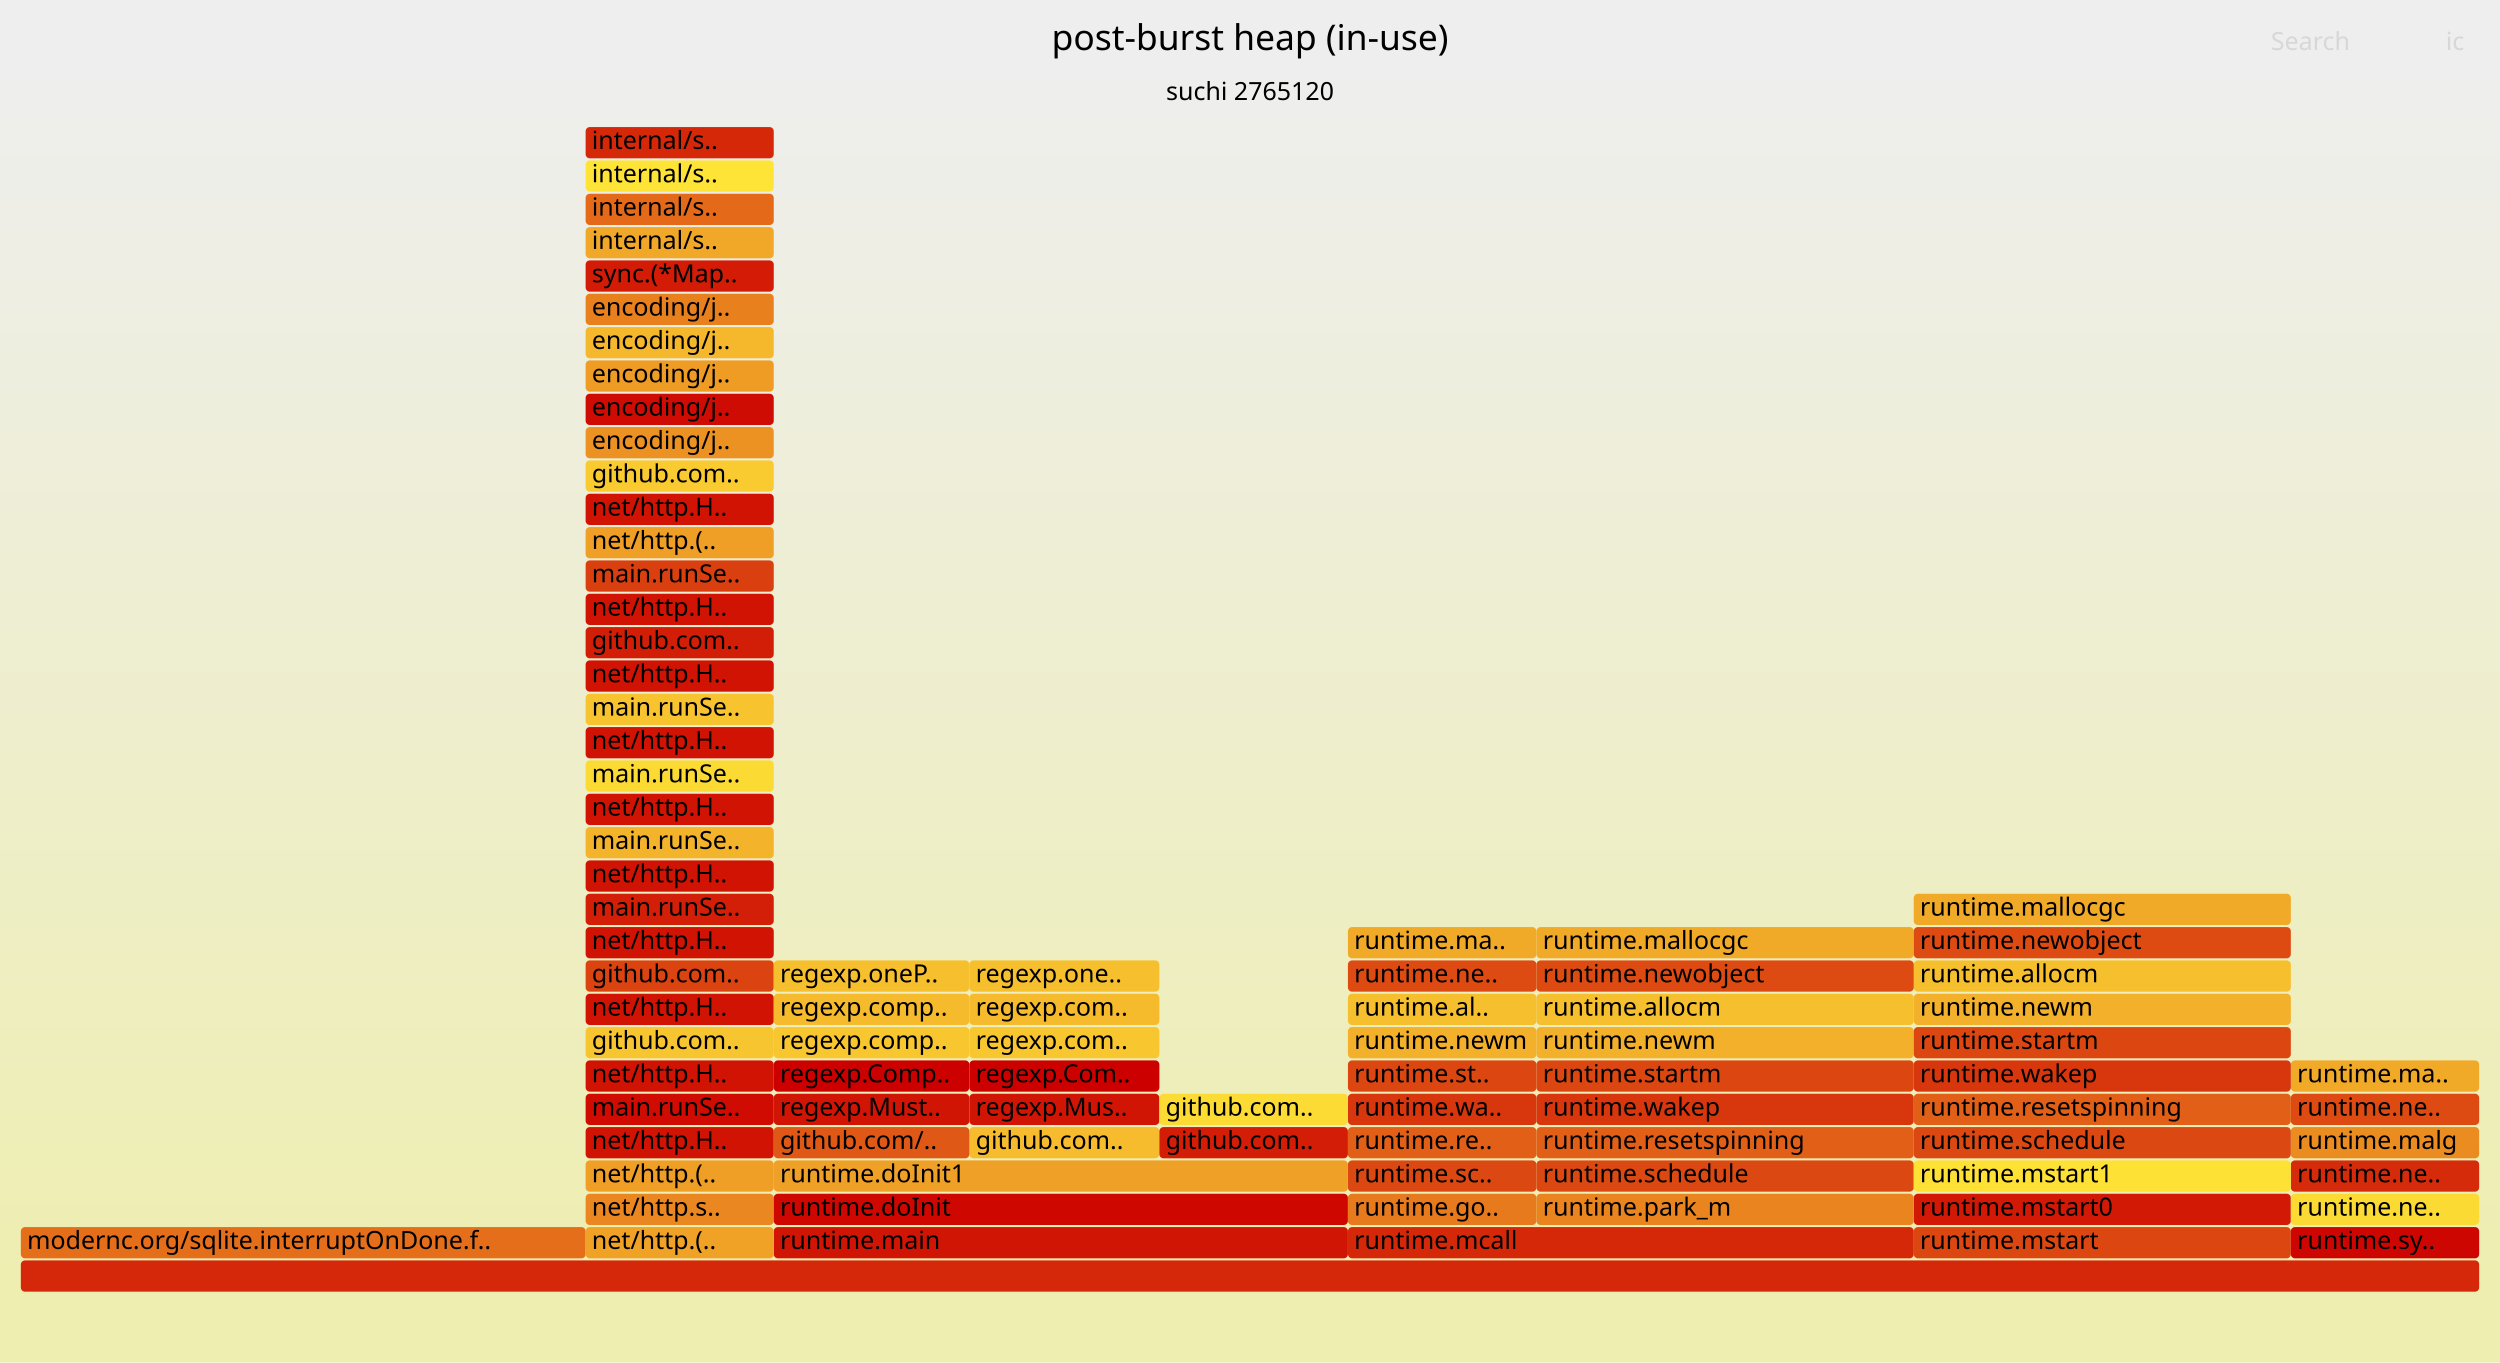
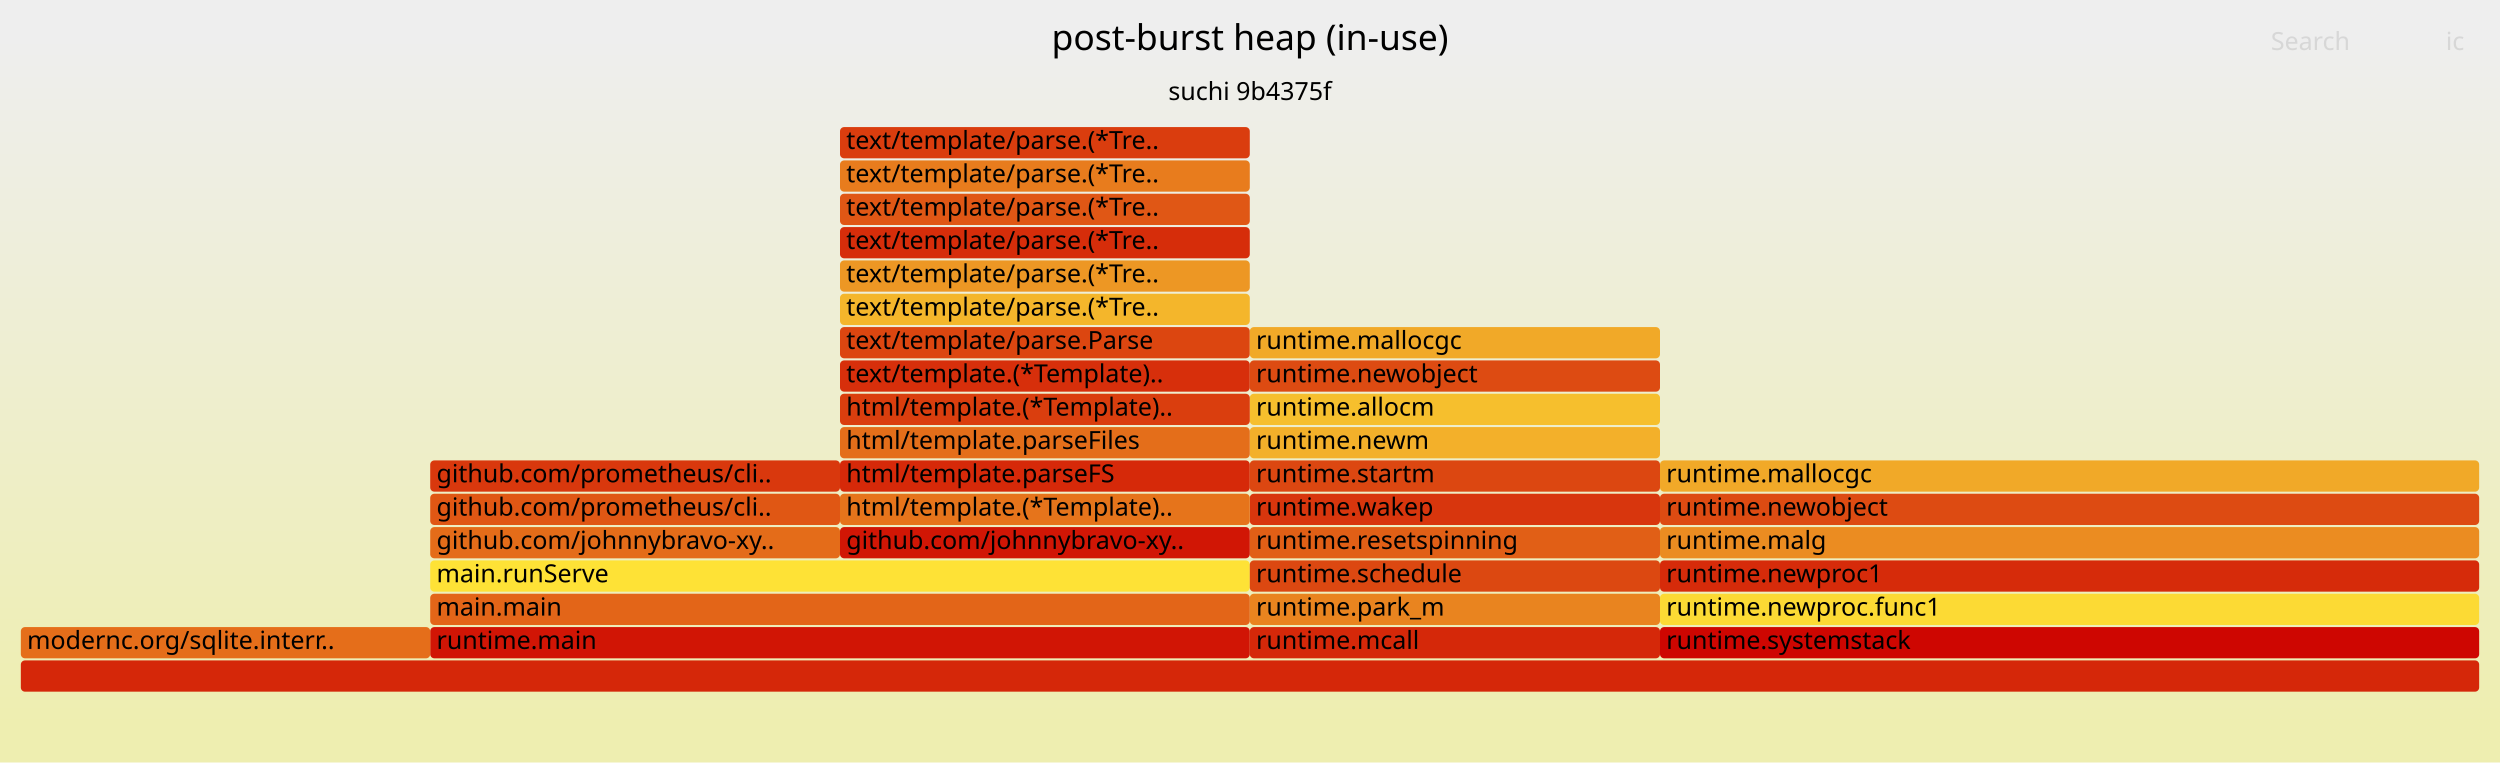
- <svg xmlns="http://www.w3.org/2000/svg" version="1.1" width="1200" height="654" viewBox="0 0 1200 654">
+ <svg xmlns="http://www.w3.org/2000/svg" version="1.1" width="1200" height="366" viewBox="0 0 1200 366">
  <defs>
    <linearGradient id="background" y1="0" y2="1" x1="0" x2="0">
      <stop stop-color="#eeeeee" offset="5%" />
      <stop stop-color="#eeeeb0" offset="95%" />
    </linearGradient>
  </defs>
  <style type="text/css">
	text { font-family:Verdana; font-size:12px; fill:rgb(0,0,0); }
	#search, #ignorecase { opacity:0.1; cursor:pointer; }
	#search:hover, #search.show, #ignorecase:hover, #ignorecase.show { opacity:1; }
	#subtitle { text-anchor:middle; font-color:rgb(160,160,160); }
	#title { text-anchor:middle; font-size:17px}
	#unzoom { cursor:pointer; }
	#frames &gt; *:hover { stroke:black; stroke-width:0.5; cursor:pointer; }
	.hide { display:none; }
	.parent { opacity:0.5; }
</style>
-   <rect x="0.0" y="0" width="1200.0" height="654.0" fill="url(#background)" />
+   <rect x="0.0" y="0" width="1200.0" height="366.0" fill="url(#background)" />
  <text id="title" x="600.00" y="24">post-burst heap (in-use)</text>
-   <text id="subtitle" x="600.00" y="48">suchi 2765120</text>
-   <text id="details" x="10.00" y="637"> </text>
+   <text id="subtitle" x="600.00" y="48">suchi 9b4375f</text>
+   <text id="details" x="10.00" y="349"> </text>
  <text id="unzoom" x="10.00" y="24" class="hide">Reset Zoom</text>
  <text id="search" x="1090.00" y="24">Search</text>
  <text id="ignorecase" x="1174.00" y="24">ic</text>
-   <text id="matched" x="1090.00" y="637"> </text>
+   <text id="matched" x="1090.00" y="349"> </text>
  <g id="frames">
    <g>
-       <rect x="281.1" y="61" width="90.3" height="15.0" fill="rgb(213,40,9)" rx="2" ry="2" />
-       <text x="284.07" y="71.5">internal/s..</text>
+       <rect x="599.9" y="285" width="196.9" height="15.0" fill="rgb(233,132,31)" rx="2" ry="2" />
+       <text x="602.91" y="295.5">runtime.park_m</text>
    </g>
    <g>
-       <rect x="281.1" y="509" width="90.3" height="15.0" fill="rgb(209,19,4)" rx="2" ry="2" />
-       <text x="284.07" y="519.5">net/http.H..</text>
+       <rect x="403.2" y="141" width="196.7" height="15.0" fill="rgb(244,182,43)" rx="2" ry="2" />
+       <text x="406.21" y="151.5">text/template/parse.(*Tre..</text>
    </g>
    <g>
-       <rect x="281.1" y="525" width="90.3" height="15.0" fill="rgb(207,11,2)" rx="2" ry="2" />
-       <text x="284.07" y="535.5">main.runSe..</text>
+       <rect x="599.9" y="237" width="196.9" height="15.0" fill="rgb(216,54,13)" rx="2" ry="2" />
+       <text x="602.91" y="247.5">runtime.wakep</text>
    </g>
    <g>
-       <rect x="918.6" y="573" width="181.0" height="15.0" fill="rgb(210,25,6)" rx="2" ry="2" />
-       <text x="921.57" y="583.5">runtime.mstart0</text>
+       <rect x="206.5" y="301" width="393.4" height="15.0" fill="rgb(209,21,5)" rx="2" ry="2" />
+       <text x="209.53" y="311.5">runtime.main</text>
    </g>
    <g>
-       <rect x="281.1" y="573" width="90.3" height="15.0" fill="rgb(234,135,32)" rx="2" ry="2" />
-       <text x="284.07" y="583.5">net/http.s..</text>
+       <rect x="206.5" y="269" width="393.4" height="15.0" fill="rgb(254,226,54)" rx="2" ry="2" />
+       <text x="209.53" y="279.5">main.runServe</text>
    </g>
    <g>
-       <rect x="647.0" y="509" width="90.5" height="15.0" fill="rgb(220,71,17)" rx="2" ry="2" />
-       <text x="650.00" y="519.5">runtime.st..</text>
+       <rect x="599.9" y="205" width="196.9" height="15.0" fill="rgb(243,176,42)" rx="2" ry="2" />
+       <text x="602.91" y="215.5">runtime.newm</text>
    </g>
    <g>
-       <rect x="1099.6" y="557" width="90.4" height="15.0" fill="rgb(214,43,10)" rx="2" ry="2" />
-       <text x="1102.61" y="567.5">runtime.ne..</text>
+       <rect x="403.2" y="221" width="196.7" height="15.0" fill="rgb(214,41,9)" rx="2" ry="2" />
+       <text x="406.21" y="231.5">html/template.parseFS</text>
    </g>
    <g>
-       <rect x="465.3" y="541" width="91.2" height="15.0" fill="rgb(246,188,45)" rx="2" ry="2" />
-       <text x="468.34" y="551.5">github.com..</text>
+       <rect x="403.2" y="77" width="196.7" height="15.0" fill="rgb(232,124,29)" rx="2" ry="2" />
+       <text x="406.21" y="87.5">text/template/parse.(*Tre..</text>
    </g>
    <g>
-       <rect x="918.6" y="461" width="181.0" height="15.0" fill="rgb(246,191,45)" rx="2" ry="2" />
-       <text x="921.57" y="471.5">runtime.allocm</text>
+       <rect x="796.8" y="253" width="393.2" height="15.0" fill="rgb(235,140,33)" rx="2" ry="2" />
+       <text x="799.80" y="263.5">runtime.malg</text>
    </g>
    <g>
-       <rect x="371.4" y="573" width="275.6" height="15.0" fill="rgb(206,7,1)" rx="2" ry="2" />
-       <text x="374.42" y="583.5">runtime.doInit</text>
+       <rect x="599.9" y="253" width="196.9" height="15.0" fill="rgb(225,95,22)" rx="2" ry="2" />
+       <text x="602.91" y="263.5">runtime.resetspinning</text>
    </g>
    <g>
-       <rect x="737.5" y="493" width="181.1" height="15.0" fill="rgb(243,176,42)" rx="2" ry="2" />
-       <text x="740.52" y="503.5">runtime.newm</text>
+       <rect x="403.2" y="157" width="196.7" height="15.0" fill="rgb(220,70,16)" rx="2" ry="2" />
+       <text x="406.21" y="167.5">text/template/parse.Parse</text>
    </g>
    <g>
-       <rect x="281.1" y="77" width="90.3" height="15.0" fill="rgb(254,228,54)" rx="2" ry="2" />
-       <text x="284.07" y="87.5">internal/s..</text>
+       <rect x="403.2" y="173" width="196.7" height="15.0" fill="rgb(215,47,11)" rx="2" ry="2" />
+       <text x="406.21" y="183.5">text/template.(*Template)..</text>
    </g>
    <g>
-       <rect x="281.1" y="477" width="90.3" height="15.0" fill="rgb(209,19,4)" rx="2" ry="2" />
-       <text x="284.07" y="487.5">net/http.H..</text>
+       <rect x="206.5" y="237" width="196.7" height="15.0" fill="rgb(224,87,20)" rx="2" ry="2" />
+       <text x="209.53" y="247.5">github.com/prometheus/cli..</text>
    </g>
    <g>
-       <rect x="281.1" y="381" width="90.3" height="15.0" fill="rgb(209,19,4)" rx="2" ry="2" />
-       <text x="284.07" y="391.5">net/http.H..</text>
+       <rect x="403.2" y="253" width="196.7" height="15.0" fill="rgb(209,22,5)" rx="2" ry="2" />
+       <text x="406.21" y="263.5">github.com/johnnybravo-xy..</text>
    </g>
    <g>
-       <rect x="737.5" y="509" width="181.1" height="15.0" fill="rgb(220,71,17)" rx="2" ry="2" />
-       <text x="740.52" y="519.5">runtime.startm</text>
+       <rect x="796.8" y="285" width="393.2" height="15.0" fill="rgb(252,218,52)" rx="2" ry="2" />
+       <text x="799.80" y="295.5">runtime.newproc.func1</text>
    </g>
    <g>
-       <rect x="647.0" y="493" width="90.5" height="15.0" fill="rgb(243,176,42)" rx="2" ry="2" />
-       <text x="650.00" y="503.5">runtime.newm</text>
+       <rect x="599.9" y="301" width="196.9" height="15.0" fill="rgb(213,40,9)" rx="2" ry="2" />
+       <text x="602.91" y="311.5">runtime.mcall</text>
    </g>
    <g>
-       <rect x="281.1" y="397" width="90.3" height="15.0" fill="rgb(243,179,42)" rx="2" ry="2" />
-       <text x="284.07" y="407.5">main.runSe..</text>
+       <rect x="796.8" y="301" width="393.2" height="15.0" fill="rgb(206,6,1)" rx="2" ry="2" />
+       <text x="799.80" y="311.5">runtime.systemstack</text>
    </g>
    <g>
-       <rect x="281.1" y="349" width="90.3" height="15.0" fill="rgb(209,19,4)" rx="2" ry="2" />
-       <text x="284.07" y="359.5">net/http.H..</text>
+       <rect x="796.8" y="221" width="393.2" height="15.0" fill="rgb(241,169,40)" rx="2" ry="2" />
+       <text x="799.80" y="231.5">runtime.mallocgc</text>
    </g>
    <g>
-       <rect x="371.4" y="493" width="93.9" height="15.0" fill="rgb(248,199,47)" rx="2" ry="2" />
-       <text x="374.42" y="503.5">regexp.comp..</text>
+       <rect x="10.0" y="317" width="1180.0" height="15.0" fill="rgb(213,39,9)" rx="2" ry="2" />
+       <text x="13.00" y="327.5" />
    </g>
    <g>
-       <rect x="281.1" y="461" width="90.3" height="15.0" fill="rgb(219,67,16)" rx="2" ry="2" />
-       <text x="284.07" y="471.5">github.com..</text>
+       <rect x="796.8" y="269" width="393.2" height="15.0" fill="rgb(214,43,10)" rx="2" ry="2" />
+       <text x="799.80" y="279.5">runtime.newproc1</text>
    </g>
    <g>
-       <rect x="281.1" y="541" width="90.3" height="15.0" fill="rgb(209,19,4)" rx="2" ry="2" />
-       <text x="284.07" y="551.5">net/http.H..</text>
+       <rect x="599.9" y="173" width="196.9" height="15.0" fill="rgb(221,75,18)" rx="2" ry="2" />
+       <text x="602.91" y="183.5">runtime.newobject</text>
    </g>
    <g>
-       <rect x="465.3" y="509" width="91.2" height="15.0" fill="rgb(205,0,0)" rx="2" ry="2" />
-       <text x="468.34" y="519.5">regexp.Com..</text>
+       <rect x="10.0" y="301" width="196.5" height="15.0" fill="rgb(229,110,26)" rx="2" ry="2" />
+       <text x="13.00" y="311.5">modernc.org/sqlite.interr..</text>
    </g>
    <g>
-       <rect x="737.5" y="525" width="181.1" height="15.0" fill="rgb(216,54,13)" rx="2" ry="2" />
-       <text x="740.52" y="535.5">runtime.wakep</text>
+       <rect x="206.5" y="221" width="196.7" height="15.0" fill="rgb(217,56,13)" rx="2" ry="2" />
+       <text x="209.53" y="231.5">github.com/prometheus/cli..</text>
    </g>
    <g>
-       <rect x="737.5" y="445" width="181.1" height="15.0" fill="rgb(241,169,40)" rx="2" ry="2" />
-       <text x="740.52" y="455.5">runtime.mallocgc</text>
+       <rect x="599.9" y="269" width="196.9" height="15.0" fill="rgb(220,72,17)" rx="2" ry="2" />
+       <text x="602.91" y="279.5">runtime.schedule</text>
    </g>
    <g>
-       <rect x="465.3" y="477" width="91.2" height="15.0" fill="rgb(245,187,44)" rx="2" ry="2" />
-       <text x="468.34" y="487.5">regexp.com..</text>
+       <rect x="206.5" y="285" width="393.4" height="15.0" fill="rgb(227,101,24)" rx="2" ry="2" />
+       <text x="209.53" y="295.5">main.main</text>
    </g>
    <g>
-       <rect x="918.6" y="525" width="181.0" height="15.0" fill="rgb(225,95,22)" rx="2" ry="2" />
-       <text x="921.57" y="535.5">runtime.resetspinning</text>
+       <rect x="403.2" y="237" width="196.7" height="15.0" fill="rgb(230,116,27)" rx="2" ry="2" />
+       <text x="406.21" y="247.5">html/template.(*Template)..</text>
    </g>
    <g>
-       <rect x="10.0" y="605" width="1180.0" height="15.0" fill="rgb(213,39,9)" rx="2" ry="2" />
-       <text x="13.00" y="615.5" />
+       <rect x="403.2" y="205" width="196.7" height="15.0" fill="rgb(228,110,26)" rx="2" ry="2" />
+       <text x="406.21" y="215.5">html/template.parseFiles</text>
    </g>
    <g>
-       <rect x="918.6" y="589" width="181.0" height="15.0" fill="rgb(220,71,17)" rx="2" ry="2" />
-       <text x="921.57" y="599.5">runtime.mstart</text>
+       <rect x="403.2" y="109" width="196.7" height="15.0" fill="rgb(214,45,10)" rx="2" ry="2" />
+       <text x="406.21" y="119.5">text/template/parse.(*Tre..</text>
    </g>
    <g>
-       <rect x="281.1" y="173" width="90.3" height="15.0" fill="rgb(239,156,37)" rx="2" ry="2" />
-       <text x="284.07" y="183.5">encoding/j..</text>
+       <rect x="599.9" y="221" width="196.9" height="15.0" fill="rgb(220,71,17)" rx="2" ry="2" />
+       <text x="602.91" y="231.5">runtime.startm</text>
    </g>
    <g>
-       <rect x="371.4" y="525" width="93.9" height="15.0" fill="rgb(209,21,5)" rx="2" ry="2" />
-       <text x="374.42" y="535.5">regexp.Must..</text>
+       <rect x="206.5" y="253" width="196.7" height="15.0" fill="rgb(228,108,25)" rx="2" ry="2" />
+       <text x="209.53" y="263.5">github.com/johnnybravo-xy..</text>
    </g>
    <g>
-       <rect x="1099.6" y="509" width="90.4" height="15.0" fill="rgb(241,169,40)" rx="2" ry="2" />
-       <text x="1102.61" y="519.5">runtime.ma..</text>
+       <rect x="796.8" y="237" width="393.2" height="15.0" fill="rgb(221,75,18)" rx="2" ry="2" />
+       <text x="799.80" y="247.5">runtime.newobject</text>
    </g>
    <g>
-       <rect x="465.3" y="461" width="91.2" height="15.0" fill="rgb(246,191,45)" rx="2" ry="2" />
-       <text x="468.34" y="471.5">regexp.one..</text>
+       <rect x="403.2" y="93" width="196.7" height="15.0" fill="rgb(224,87,21)" rx="2" ry="2" />
+       <text x="406.21" y="103.5">text/template/parse.(*Tre..</text>
    </g>
    <g>
-       <rect x="281.1" y="269" width="90.3" height="15.0" fill="rgb(218,63,15)" rx="2" ry="2" />
-       <text x="284.07" y="279.5">main.runSe..</text>
+       <rect x="599.9" y="157" width="196.9" height="15.0" fill="rgb(241,169,40)" rx="2" ry="2" />
+       <text x="602.91" y="167.5">runtime.mallocgc</text>
    </g>
    <g>
-       <rect x="281.1" y="109" width="90.3" height="15.0" fill="rgb(241,168,40)" rx="2" ry="2" />
-       <text x="284.07" y="119.5">internal/s..</text>
+       <rect x="403.2" y="61" width="196.7" height="15.0" fill="rgb(218,61,14)" rx="2" ry="2" />
+       <text x="406.21" y="71.5">text/template/parse.(*Tre..</text>
    </g>
    <g>
-       <rect x="465.3" y="525" width="91.2" height="15.0" fill="rgb(209,21,5)" rx="2" ry="2" />
-       <text x="468.34" y="535.5">regexp.Mus..</text>
+       <rect x="599.9" y="189" width="196.9" height="15.0" fill="rgb(246,191,45)" rx="2" ry="2" />
+       <text x="602.91" y="199.5">runtime.allocm</text>
    </g>
    <g>
-       <rect x="1099.6" y="525" width="90.4" height="15.0" fill="rgb(221,75,18)" rx="2" ry="2" />
-       <text x="1102.61" y="535.5">runtime.ne..</text>
+       <rect x="403.2" y="125" width="196.7" height="15.0" fill="rgb(237,151,36)" rx="2" ry="2" />
+       <text x="406.21" y="135.5">text/template/parse.(*Tre..</text>
    </g>
    <g>
-       <rect x="281.1" y="317" width="90.3" height="15.0" fill="rgb(209,19,4)" rx="2" ry="2" />
-       <text x="284.07" y="327.5">net/http.H..</text>
-     </g>
-     <g>
-       <rect x="371.4" y="461" width="93.9" height="15.0" fill="rgb(246,191,45)" rx="2" ry="2" />
-       <text x="374.42" y="471.5">regexp.oneP..</text>
-     </g>
-     <g>
-       <rect x="647.0" y="525" width="90.5" height="15.0" fill="rgb(216,54,13)" rx="2" ry="2" />
-       <text x="650.00" y="535.5">runtime.wa..</text>
-     </g>
-     <g>
-       <rect x="647.0" y="445" width="90.5" height="15.0" fill="rgb(241,169,40)" rx="2" ry="2" />
-       <text x="650.00" y="455.5">runtime.ma..</text>
-     </g>
-     <g>
-       <rect x="371.4" y="589" width="275.6" height="15.0" fill="rgb(209,21,5)" rx="2" ry="2" />
-       <text x="374.42" y="599.5">runtime.main</text>
-     </g>
-     <g>
-       <rect x="281.1" y="557" width="90.3" height="15.0" fill="rgb(239,158,38)" rx="2" ry="2" />
-       <text x="284.07" y="567.5">net/http.(..</text>
-     </g>
-     <g>
-       <rect x="647.0" y="557" width="90.5" height="15.0" fill="rgb(220,72,17)" rx="2" ry="2" />
-       <text x="650.00" y="567.5">runtime.sc..</text>
-     </g>
-     <g>
-       <rect x="918.6" y="493" width="181.0" height="15.0" fill="rgb(220,71,17)" rx="2" ry="2" />
-       <text x="921.57" y="503.5">runtime.startm</text>
-     </g>
-     <g>
-       <rect x="281.1" y="445" width="90.3" height="15.0" fill="rgb(209,19,4)" rx="2" ry="2" />
-       <text x="284.07" y="455.5">net/http.H..</text>
-     </g>
-     <g>
-       <rect x="281.1" y="285" width="90.3" height="15.0" fill="rgb(209,19,4)" rx="2" ry="2" />
-       <text x="284.07" y="295.5">net/http.H..</text>
-     </g>
-     <g>
-       <rect x="371.4" y="541" width="93.9" height="15.0" fill="rgb(224,88,21)" rx="2" ry="2" />
-       <text x="374.42" y="551.5">github.com/..</text>
-     </g>
-     <g>
-       <rect x="737.5" y="557" width="181.1" height="15.0" fill="rgb(220,72,17)" rx="2" ry="2" />
-       <text x="740.52" y="567.5">runtime.schedule</text>
-     </g>
-     <g>
-       <rect x="647.0" y="541" width="90.5" height="15.0" fill="rgb(225,95,22)" rx="2" ry="2" />
-       <text x="650.00" y="551.5">runtime.re..</text>
-     </g>
-     <g>
-       <rect x="647.0" y="573" width="90.5" height="15.0" fill="rgb(231,122,29)" rx="2" ry="2" />
-       <text x="650.00" y="583.5">runtime.go..</text>
-     </g>
-     <g>
-       <rect x="281.1" y="301" width="90.3" height="15.0" fill="rgb(211,30,7)" rx="2" ry="2" />
-       <text x="284.07" y="311.5">github.com..</text>
-     </g>
-     <g>
-       <rect x="737.5" y="541" width="181.1" height="15.0" fill="rgb(225,95,22)" rx="2" ry="2" />
-       <text x="740.52" y="551.5">runtime.resetspinning</text>
-     </g>
-     <g>
-       <rect x="281.1" y="493" width="90.3" height="15.0" fill="rgb(247,197,47)" rx="2" ry="2" />
-       <text x="284.07" y="503.5">github.com..</text>
-     </g>
-     <g>
-       <rect x="918.6" y="429" width="181.0" height="15.0" fill="rgb(241,169,40)" rx="2" ry="2" />
-       <text x="921.57" y="439.5">runtime.mallocgc</text>
-     </g>
-     <g>
-       <rect x="737.5" y="461" width="181.1" height="15.0" fill="rgb(221,75,18)" rx="2" ry="2" />
-       <text x="740.52" y="471.5">runtime.newobject</text>
-     </g>
-     <g>
-       <rect x="647.0" y="461" width="90.5" height="15.0" fill="rgb(221,75,18)" rx="2" ry="2" />
-       <text x="650.00" y="471.5">runtime.ne..</text>
-     </g>
-     <g>
-       <rect x="281.1" y="205" width="90.3" height="15.0" fill="rgb(236,146,35)" rx="2" ry="2" />
-       <text x="284.07" y="215.5">encoding/j..</text>
-     </g>
-     <g>
-       <rect x="371.4" y="509" width="93.9" height="15.0" fill="rgb(205,0,0)" rx="2" ry="2" />
-       <text x="374.42" y="519.5">regexp.Comp..</text>
-     </g>
-     <g>
-       <rect x="281.1" y="413" width="90.3" height="15.0" fill="rgb(209,19,4)" rx="2" ry="2" />
-       <text x="284.07" y="423.5">net/http.H..</text>
-     </g>
-     <g>
-       <rect x="281.1" y="365" width="90.3" height="15.0" fill="rgb(252,218,52)" rx="2" ry="2" />
-       <text x="284.07" y="375.5">main.runSe..</text>
-     </g>
-     <g>
-       <rect x="281.1" y="253" width="90.3" height="15.0" fill="rgb(239,158,38)" rx="2" ry="2" />
-       <text x="284.07" y="263.5">net/http.(..</text>
-     </g>
-     <g>
-       <rect x="465.3" y="493" width="91.2" height="15.0" fill="rgb(248,199,47)" rx="2" ry="2" />
-       <text x="468.34" y="503.5">regexp.com..</text>
-     </g>
-     <g>
-       <rect x="556.5" y="525" width="90.5" height="15.0" fill="rgb(252,220,52)" rx="2" ry="2" />
-       <text x="559.50" y="535.5">github.com..</text>
-     </g>
-     <g>
-       <rect x="918.6" y="477" width="181.0" height="15.0" fill="rgb(243,176,42)" rx="2" ry="2" />
-       <text x="921.57" y="487.5">runtime.newm</text>
-     </g>
-     <g>
-       <rect x="281.1" y="333" width="90.3" height="15.0" fill="rgb(247,195,46)" rx="2" ry="2" />
-       <text x="284.07" y="343.5">main.runSe..</text>
-     </g>
-     <g>
-       <rect x="1099.6" y="589" width="90.4" height="15.0" fill="rgb(206,6,1)" rx="2" ry="2" />
-       <text x="1102.61" y="599.5">runtime.sy..</text>
-     </g>
-     <g>
-       <rect x="918.6" y="557" width="181.0" height="15.0" fill="rgb(254,225,53)" rx="2" ry="2" />
-       <text x="921.57" y="567.5">runtime.mstart1</text>
-     </g>
-     <g>
-       <rect x="281.1" y="125" width="90.3" height="15.0" fill="rgb(211,27,6)" rx="2" ry="2" />
-       <text x="284.07" y="135.5">sync.(*Map..</text>
-     </g>
-     <g>
-       <rect x="281.1" y="221" width="90.3" height="15.0" fill="rgb(249,203,48)" rx="2" ry="2" />
-       <text x="284.07" y="231.5">github.com..</text>
-     </g>
-     <g>
-       <rect x="1099.6" y="541" width="90.4" height="15.0" fill="rgb(235,140,33)" rx="2" ry="2" />
-       <text x="1102.61" y="551.5">runtime.malg</text>
-     </g>
-     <g>
-       <rect x="918.6" y="445" width="181.0" height="15.0" fill="rgb(221,75,18)" rx="2" ry="2" />
-       <text x="921.57" y="455.5">runtime.newobject</text>
-     </g>
-     <g>
-       <rect x="737.5" y="573" width="181.1" height="15.0" fill="rgb(233,132,31)" rx="2" ry="2" />
-       <text x="740.52" y="583.5">runtime.park_m</text>
-     </g>
-     <g>
-       <rect x="281.1" y="141" width="90.3" height="15.0" fill="rgb(232,128,30)" rx="2" ry="2" />
-       <text x="284.07" y="151.5">encoding/j..</text>
-     </g>
-     <g>
-       <rect x="737.5" y="477" width="181.1" height="15.0" fill="rgb(246,191,45)" rx="2" ry="2" />
-       <text x="740.52" y="487.5">runtime.allocm</text>
-     </g>
-     <g>
-       <rect x="371.4" y="557" width="275.6" height="15.0" fill="rgb(239,160,38)" rx="2" ry="2" />
-       <text x="374.42" y="567.5">runtime.doInit1</text>
-     </g>
-     <g>
-       <rect x="281.1" y="429" width="90.3" height="15.0" fill="rgb(211,31,7)" rx="2" ry="2" />
-       <text x="284.07" y="439.5">main.runSe..</text>
-     </g>
-     <g>
-       <rect x="647.0" y="589" width="271.6" height="15.0" fill="rgb(213,40,9)" rx="2" ry="2" />
-       <text x="650.00" y="599.5">runtime.mcall</text>
-     </g>
-     <g>
-       <rect x="647.0" y="477" width="90.5" height="15.0" fill="rgb(246,191,45)" rx="2" ry="2" />
-       <text x="650.00" y="487.5">runtime.al..</text>
-     </g>
-     <g>
-       <rect x="556.5" y="541" width="90.5" height="15.0" fill="rgb(211,29,7)" rx="2" ry="2" />
-       <text x="559.50" y="551.5">github.com..</text>
-     </g>
-     <g>
-       <rect x="918.6" y="509" width="181.0" height="15.0" fill="rgb(216,54,13)" rx="2" ry="2" />
-       <text x="921.57" y="519.5">runtime.wakep</text>
-     </g>
-     <g>
-       <rect x="281.1" y="93" width="90.3" height="15.0" fill="rgb(228,106,25)" rx="2" ry="2" />
-       <text x="284.07" y="103.5">internal/s..</text>
-     </g>
-     <g>
-       <rect x="281.1" y="189" width="90.3" height="15.0" fill="rgb(207,12,3)" rx="2" ry="2" />
-       <text x="284.07" y="199.5">encoding/j..</text>
-     </g>
-     <g>
-       <rect x="10.0" y="589" width="271.1" height="15.0" fill="rgb(229,110,26)" rx="2" ry="2" />
-       <text x="13.00" y="599.5">modernc.org/sqlite.interruptOnDone.f..</text>
-     </g>
-     <g>
-       <rect x="281.1" y="237" width="90.3" height="15.0" fill="rgb(209,19,4)" rx="2" ry="2" />
-       <text x="284.07" y="247.5">net/http.H..</text>
-     </g>
-     <g>
-       <rect x="281.1" y="157" width="90.3" height="15.0" fill="rgb(245,184,44)" rx="2" ry="2" />
-       <text x="284.07" y="167.5">encoding/j..</text>
-     </g>
-     <g>
-       <rect x="371.4" y="477" width="93.9" height="15.0" fill="rgb(245,187,44)" rx="2" ry="2" />
-       <text x="374.42" y="487.5">regexp.comp..</text>
-     </g>
-     <g>
-       <rect x="1099.6" y="573" width="90.4" height="15.0" fill="rgb(252,218,52)" rx="2" ry="2" />
-       <text x="1102.61" y="583.5">runtime.ne..</text>
-     </g>
-     <g>
-       <rect x="281.1" y="589" width="90.3" height="15.0" fill="rgb(240,162,38)" rx="2" ry="2" />
-       <text x="284.07" y="599.5">net/http.(..</text>
-     </g>
-     <g>
-       <rect x="918.6" y="541" width="181.0" height="15.0" fill="rgb(220,72,17)" rx="2" ry="2" />
-       <text x="921.57" y="551.5">runtime.schedule</text>
+       <rect x="403.2" y="189" width="196.7" height="15.0" fill="rgb(218,62,14)" rx="2" ry="2" />
+       <text x="406.21" y="199.5">html/template.(*Template)..</text>
    </g>
  </g>
</svg>
